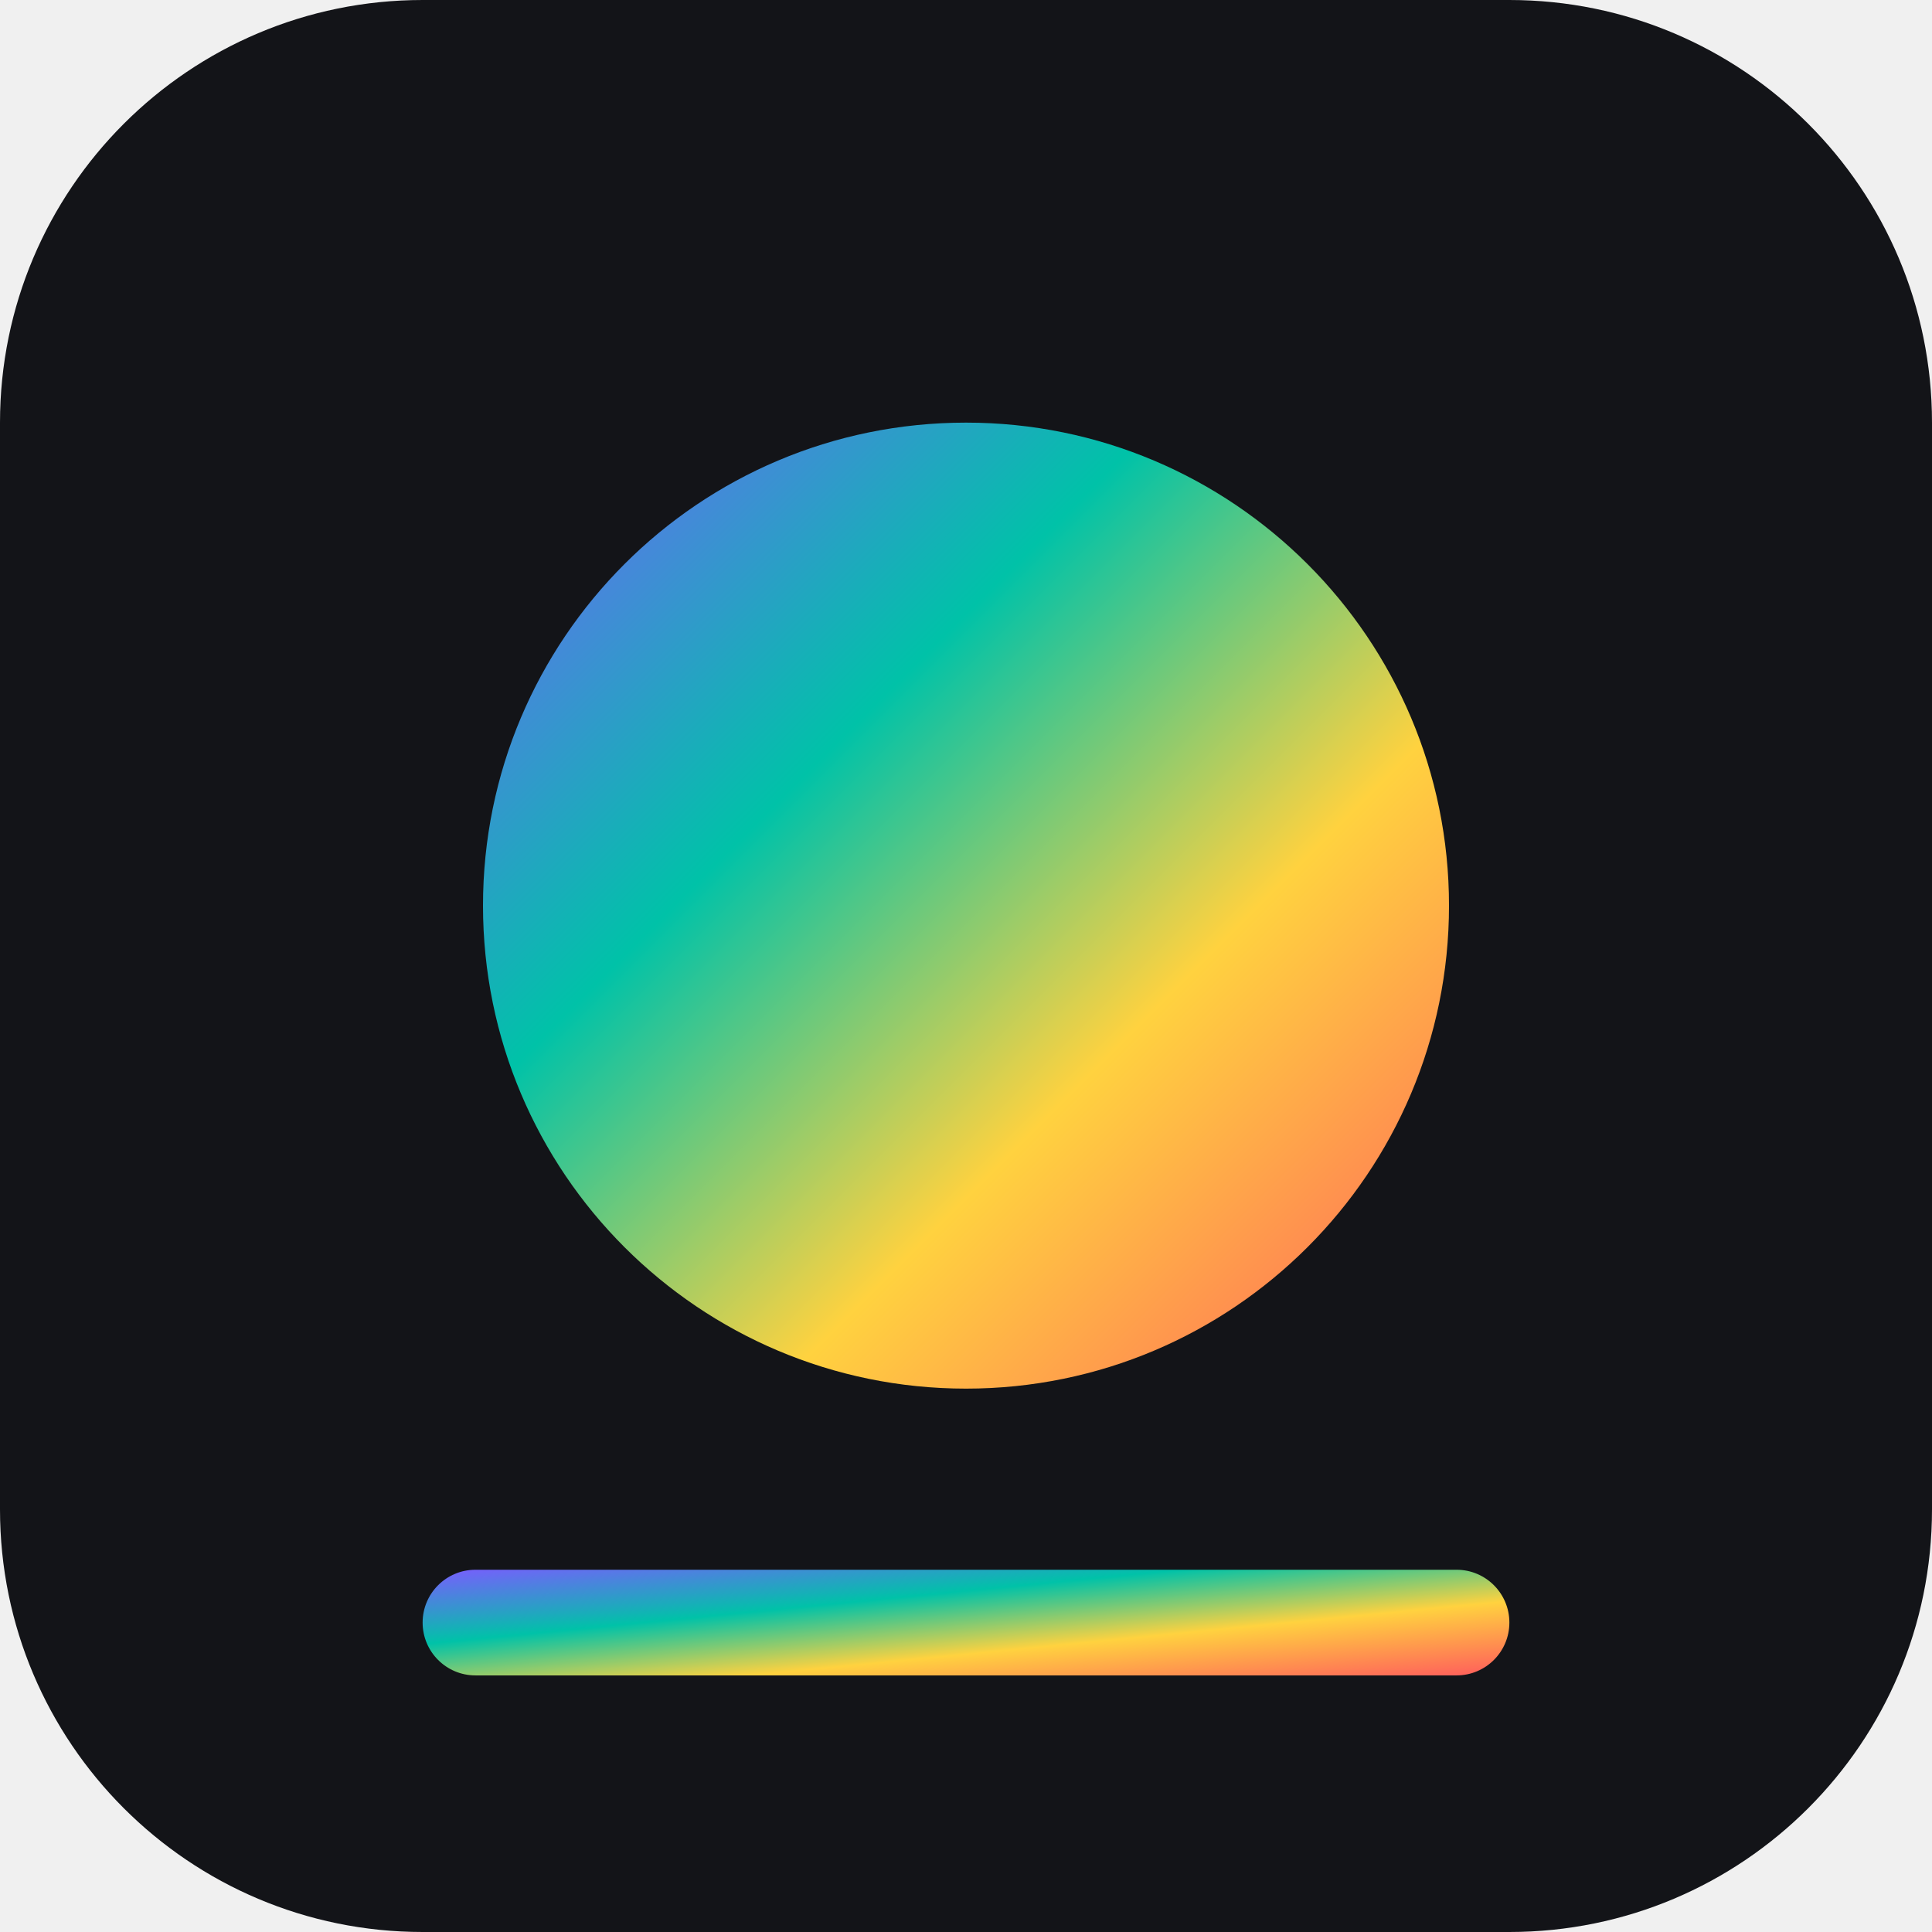
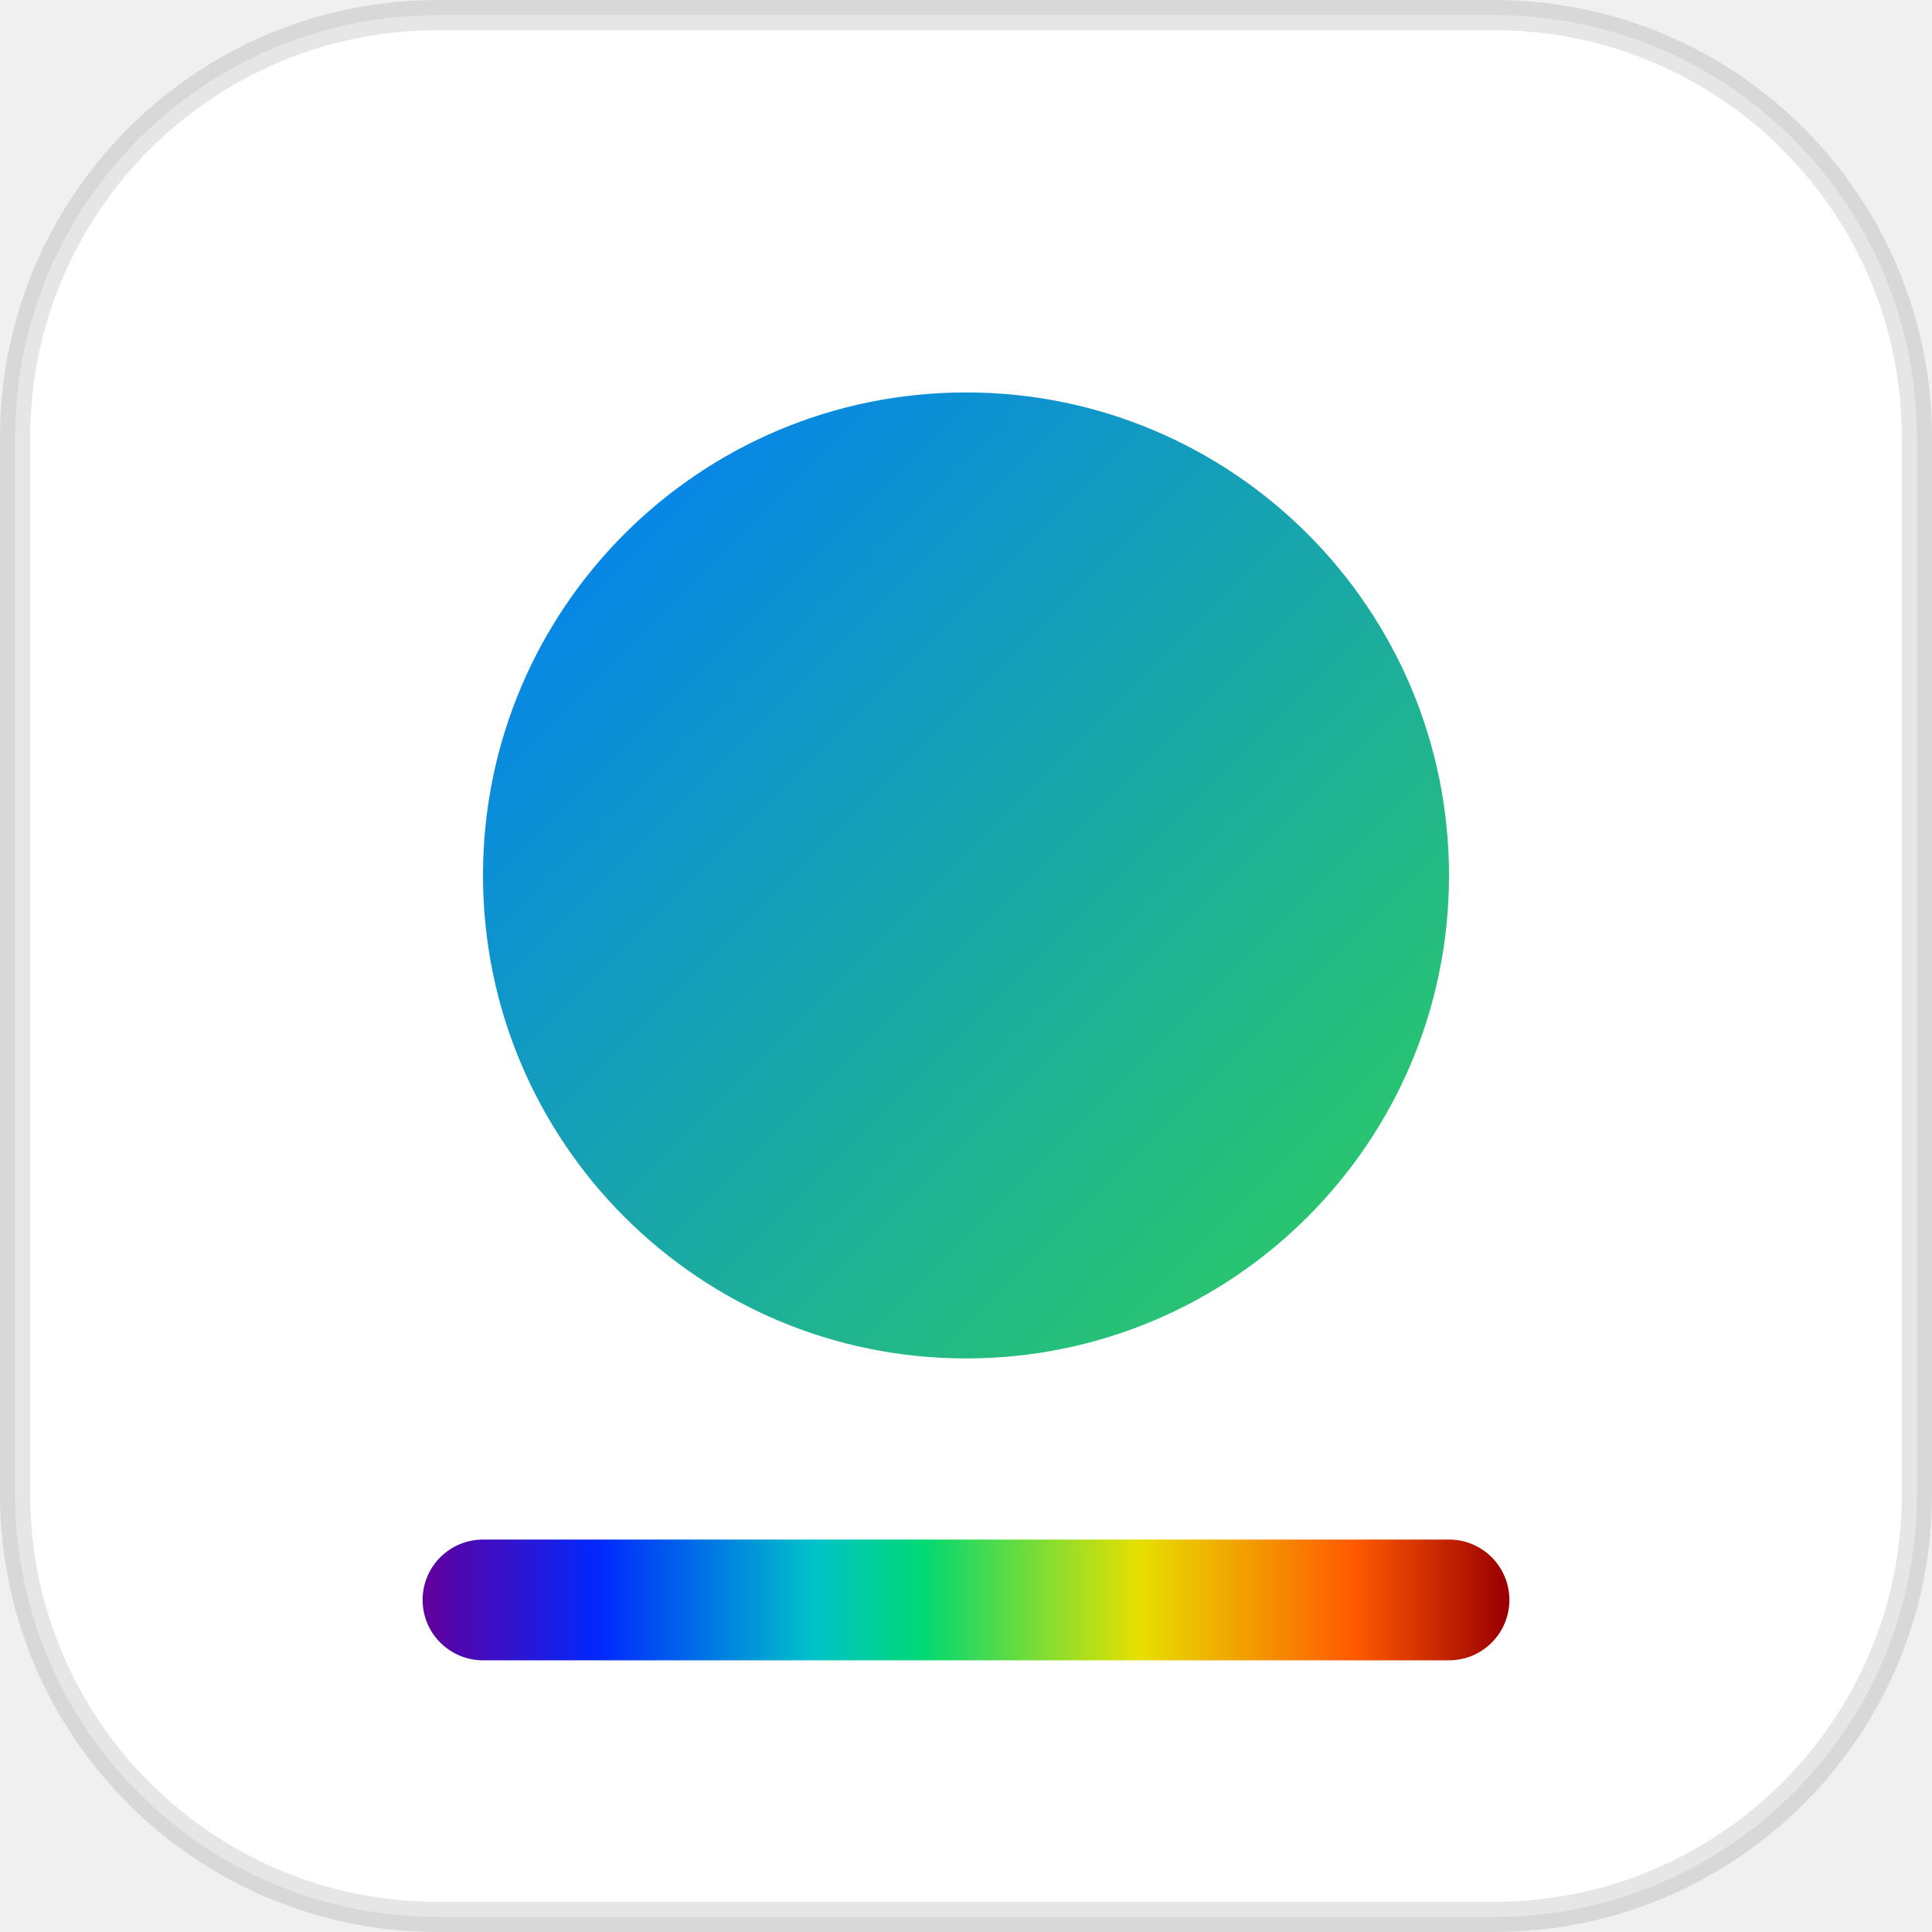
<svg xmlns="http://www.w3.org/2000/svg" viewBox="0 0 64 64">
  <defs>
    <linearGradient id="g" x1="0" y1="0" x2="1" y2="1">
-       <stop offset="0" stop-color="#7a5cff" />
-       <stop offset="0.35" stop-color="#00c2a8" />
-       <stop offset="0.65" stop-color="#ffd23f" />
-       <stop offset="1" stop-color="#ff5c5c" />
+       <stop offset="0" stop-color="#007AFF" />
+       <stop offset="1" stop-color="#30D158" />
+     </linearGradient>
+     <linearGradient id="s" x1="0" y1="0" x2="1" y2="0">
+       <stop offset="0" stop-color="#61009e" />
+       <stop offset="0.16" stop-color="#0028ff" />
+       <stop offset="0.36" stop-color="#00c3c9" />
+       <stop offset="0.46" stop-color="#00d873" />
+       <stop offset="0.66" stop-color="#e6e000" />
+       <stop offset="0.86" stop-color="#ff5a00" />
+       <stop offset="1" stop-color="#9c0000" />
    </linearGradient>
  </defs>
-   <rect width="64" height="64" rx="14" fill="#131418" />
-   <circle cx="32" cy="30" r="16" fill="url(#g)" />
-   <rect x="14" y="52" width="36" height="3.5" rx="1.75" fill="url(#g)" />
+   <rect x="0.5" y="0.5" width="63" height="63" rx="14" fill="#FFFFFF" stroke="rgba(0,0,0,0.10)" />
+   <circle cx="32" cy="29" r="16" fill="url(#g)" />
+   <rect x="14" y="51" width="36" height="4" rx="2" fill="url(#s)" />
</svg>
